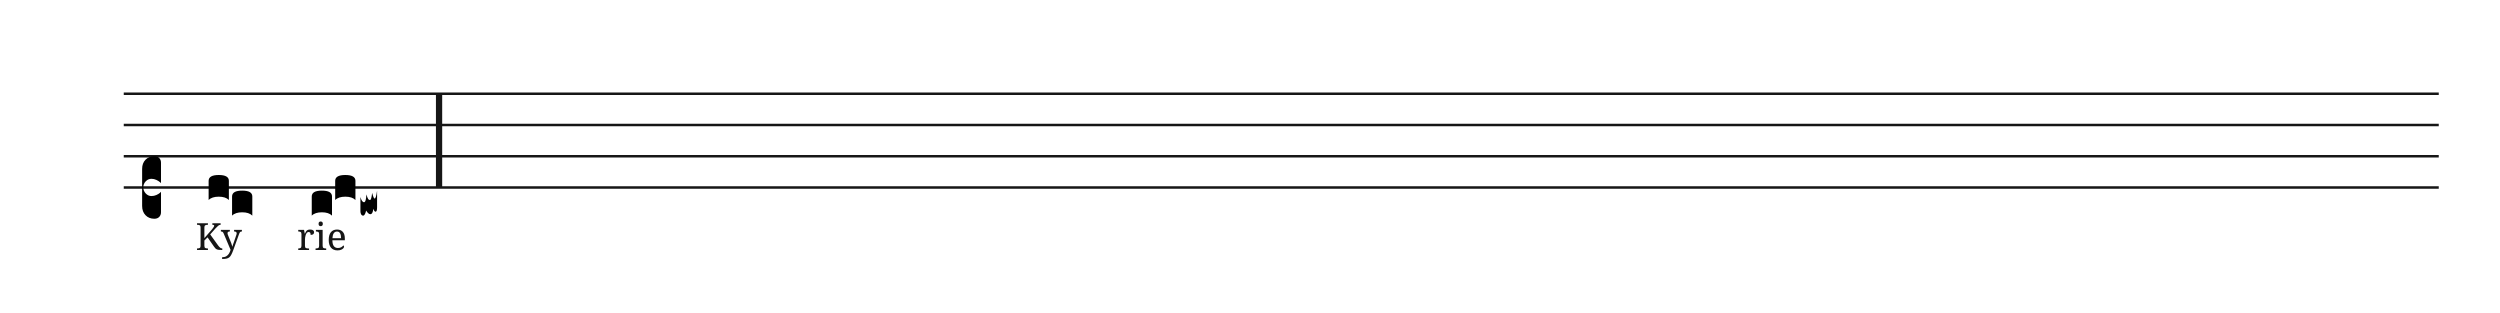
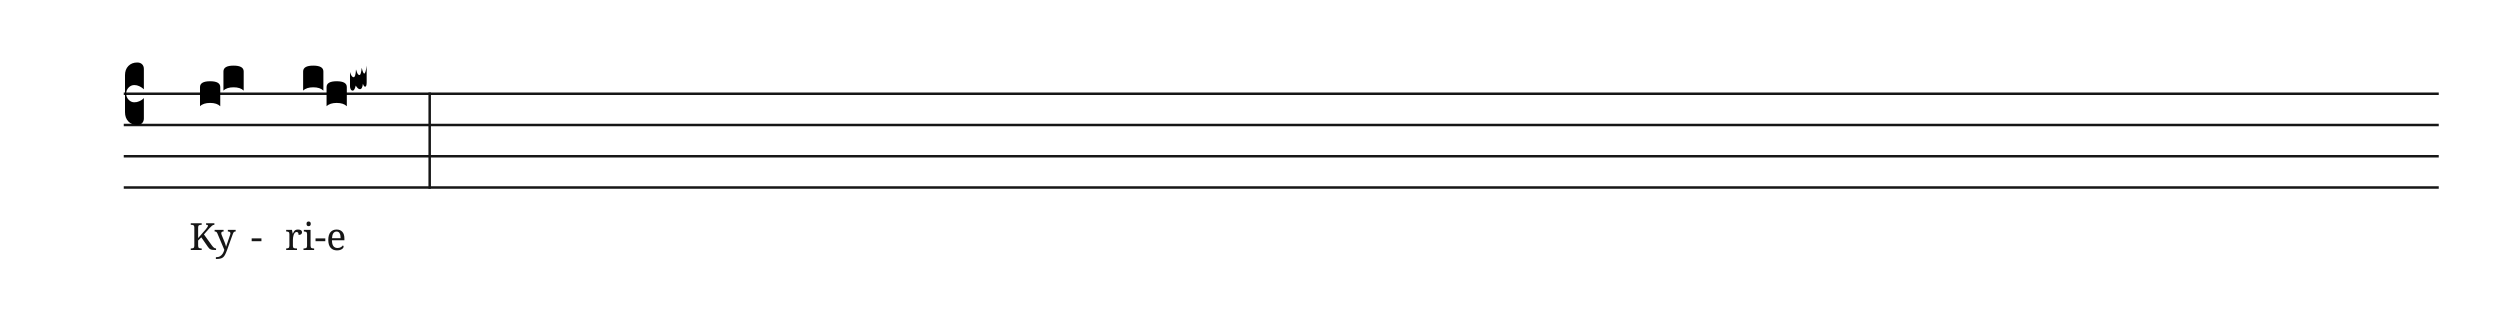
<svg xmlns="http://www.w3.org/2000/svg" viewBox="0 0 800 100" width="800" height="100" data-layout-id="layout_doc_kyrie_1" data-source-document-id="doc_kyrie">
  <defs>
    <style>.neuma-staff-line{stroke:#161616;stroke-linecap:square}.neuma-glyph{fill:#161616}.neuma-lyric{font-family:serif;font-size:12px;fill:#161616}.neuma-hit-box{fill:transparent;stroke:none;pointer-events:all}</style>
-     <symbol id="glyph-punctum" viewBox="0 0 100 123.438">
+     <symbol id="glyph-punctum" viewBox="0 0 100 123.438" preserveAspectRatio="xMinYMid meet">
      <g data-exsurge-glyph="PunctumCuadratum">
        <g transform="translate(50 60.906)">
          <path fill="#000" d="M0-60.906c33.333 0 50 9.635 50 28.906v94.53C39.062 51.595 22.396 46.126 0 46.126s-39.063 5.47-50 16.406V-32c0-19.27 16.667-28.906 50-28.906z" />
        </g>
      </g>
    </symbol>
-     <symbol id="glyph-quilisma" viewBox="0 0 100 150">
+     <symbol id="glyph-quilisma" viewBox="0 0 100 150" preserveAspectRatio="xMinYMid meet">
      <g data-exsurge-glyph="Quilisma">
        <g transform="translate(50 89.282)">
          <path fill="#000" d="M-50 34.938V-51c5.73 20.833 13.02 31.25 21.875 31.25 7.813 0 12.5-15.625 14.063-46.875 3.645 12.5 6.9 21.224 9.765 26.172s6.9 7.422 12.11 7.422c5.208 0 9.374-14.324 12.5-42.97 5.73 22.917 10.677 34.375 14.843 34.375 5.73 0 10.677-15.885 14.844-47.656v100c0 17.707-3.125 26.56-9.375 26.56-4.688 0-9.115-5.988-13.28-17.968-2.085 21.875-8.074 32.813-17.97 32.813-7.813 0-16.146-7.292-25-21.875-4.688 20.312-10.677 30.47-17.97 30.47-5.207 0-9.244-2.605-12.108-7.814C-48.568 47.698-50 41.708-50 34.938z" />
        </g>
      </g>
    </symbol>
-     <symbol id="glyph-inclinatum" viewBox="0 0 100 150.78">
+     <symbol id="glyph-inclinatum" viewBox="0 0 100 150.78" preserveAspectRatio="xMinYMid meet">
      <g data-exsurge-glyph="PunctumInclinatum">
        <g transform="translate(50 75.78)">
          <path fill="#000" d="M0-75.78L50 0 0 75-50 0 0-75.78z" />
        </g>
      </g>
    </symbol>
-     <symbol id="glyph-liquescentAscending" viewBox="0 0 100 152.344">
+     <symbol id="glyph-liquescentAscending" viewBox="0 0 100 152.344" preserveAspectRatio="xMinYMid meet">
      <g data-exsurge-glyph="PunctumCuadratumAscLiquescent">
        <g transform="translate(50 88.344)">
          <path fill="#000" d="M-50 43.688V-61c4.167 7.292 12.76 10.938 25.78 10.938 9.376 0 20.053-1.563 32.032-4.688C31.773-60.48 45.833-71.677 50-88.344v117.97C43.75 42.645 32.812 51.5 17.187 56.186-.52 61.398-15.886 64-28.906 64-42.97 64-50 57.23-50 43.687z" />
        </g>
      </g>
    </symbol>
-     <symbol id="glyph-liquescentDescending" viewBox="0 0 100 151.562">
+     <symbol id="glyph-liquescentDescending" viewBox="0 0 100 151.562" preserveAspectRatio="xMinYMid meet">
      <g data-exsurge-glyph="PunctumCuadratumDesLiquescent">
        <g transform="translate(50 75.562)">
          <path fill="#000" d="M-50-56.03c0-13.022 7.03-19.532 21.094-19.532 13.02 0 28.385 2.604 46.093 7.812C32.813-63.583 43.75-54.73 50-41.187V76C45.833 59.854 31.77 48.656 7.812 42.406c-11.98-3.125-22.656-4.687-32.03-4.687-13.022 0-21.615 3.905-25.782 11.718v-105.47z" />
        </g>
      </g>
    </symbol>
-     <symbol id="glyph-oriscusAscending" viewBox="0 0 100 147.656">
+     <symbol id="glyph-oriscusAscending" viewBox="0 0 100 147.656" preserveAspectRatio="xMinYMid meet">
      <g data-exsurge-glyph="OriscusAsc">
        <g transform="translate(50 76)">
          <path fill="#000" d="M50 30.25c0 12.5-3.125 21.354-9.375 26.562-3.125 2.605-7.813 3.907-14.063 3.907-3.125 0-5.99-.522-8.593-1.564-2.605-1.04-5.6-2.474-8.986-4.297C5.6 53.035 2.734 51.603.39 50.56c-2.343-1.04-5.338-2.474-8.984-4.296-3.646-1.823-6.77-3.256-9.375-4.297-2.603-1.043-5.468-1.564-8.593-1.564-6.25 0-10.937 1.563-14.062 4.688C-46.875 50.824-50 59.677-50 71.656v-106.25c0-13.02 3.125-21.875 9.375-26.562 3.125-2.604 7.813-3.906 14.063-3.907 3.125 0 5.99.52 8.593 1.563 2.605 1.042 5.73 2.474 9.376 4.297 3.646 1.823 6.51 2.995 8.594 3.516l10.938 5.468c6.25 3.126 11.458 4.69 15.624 4.69 6.25 0 10.938-1.564 14.063-4.69C46.875-55.426 50-64.02 50-76V30.25z" />
        </g>
      </g>
    </symbol>
-     <symbol id="glyph-oriscusDescending" viewBox="0 0 100 147.656">
+     <symbol id="glyph-oriscusDescending" viewBox="0 0 100 147.656" preserveAspectRatio="xMinYMid meet">
      <g data-exsurge-glyph="OriscusDes">
        <g transform="translate(50 75.406)">
          <path fill="#000" d="M-50 30.844v-106.25c0 11.458 3.125 20.052 9.375 25.78 3.125 3.126 7.813 4.69 14.063 4.688 4.687 0 13.41-3.255 26.17-9.765 12.762-6.51 21.746-9.766 26.954-9.766 6.25 0 10.938 1.303 14.063 3.907C46.875-55.874 50-47.02 50-34V72.25c0-11.98-3.125-20.833-9.375-26.563C37.5 42.563 32.812 41 26.562 41 21.875 41 13.023 44.385 0 51.156c-4.167 2.604-8.594 4.948-13.28 7.032-4.69 2.083-9.116 3.124-13.283 3.124-6.25 0-10.937-1.302-14.062-3.906C-46.875 52.198-50 43.344-50 30.844z" />
        </g>
      </g>
    </symbol>
-     <symbol id="glyph-virgaLong" viewBox="0 0 100 326.562">
+     <symbol id="glyph-virgaLong" viewBox="0 0 100 326.562" preserveAspectRatio="xMinYMid meet">
      <g data-exsurge-glyph="VirgaLong">
        <g transform="translate(50 66.906)">
          <path fill="#000" d="M50-38v285.156c0 6.77-2.344 10.937-7.03 12.5-1.564 0-2.605-.78-3.126-2.344-.52-1.562-.782-10.156-.782-25.78V54.186C29.168 45.334 16.146 40.907 0 40.907c-22.917 0-39.583 5.208-50 15.624V-38c0-19.27 16.667-28.906 50-28.906S50-57.27 50-38z" />
        </g>
      </g>
    </symbol>
-     <symbol id="glyph-virgaShort" viewBox="0 0 100 253.126">
+     <symbol id="glyph-virgaShort" viewBox="0 0 100 253.126" preserveAspectRatio="xMinYMid meet">
      <g data-exsurge-glyph="VirgaShort">
        <g transform="translate(50 66.906)">
          <path fill="#000" d="M50-38v211.72c0 7.29-2.344 11.457-7.03 12.5-1.564 0-2.606-.783-3.126-2.345-.52-1.563-.782-10.156-.782-25.78V54.187C29.167 45.332 16.146 40.906 0 40.906c-22.917 0-39.583 5.21-50 15.625V-38c0-19.27 16.667-28.906 50-28.906S50-57.27 50-38z" />
        </g>
      </g>
    </symbol>
-     <symbol id="glyph-apostropha" viewBox="0 0 97.657 151.562">
+     <symbol id="glyph-apostropha" viewBox="0 0 97.657 151.562" preserveAspectRatio="xMinYMid meet">
      <g data-exsurge-glyph="Apostropha">
        <g transform="translate(48 73.438)">
          <path fill="#000" d="M1.22-73.438c4.165 13.02 12.238 27.084 24.217 42.188L49.657 0 34.812 27.344C18.666 55.47-.084 72.396-21.438 78.124c4.687-3.645 7.03-8.593 7.03-14.843 0-8.853-4.947-20.572-14.843-35.155L-48 0 1.22-73.438z" />
        </g>
      </g>
    </symbol>
-     <symbol id="glyph-podatusLower" viewBox="0 0 100 103.124">
+     <symbol id="glyph-podatusLower" viewBox="0 0 100 103.124" preserveAspectRatio="xMinYMid meet">
      <g data-exsurge-glyph="PodatusLower">
        <g transform="translate(50 42)">
          <path fill="#000" d="M-4.688-30.28c22.396 0 34.636-.262 36.72-.782 5.728-1.563 8.593-5.21 8.593-10.938H50v97.656c0 2.604-1.302 4.167-3.906 4.688-5.21.52-21.355.78-48.438.78-23.958 0-38.54-.26-43.75-.78-2.604 0-3.906-1.302-3.906-3.906v-82.032c0-3.646 1.302-5.468 3.906-5.468h2.344c2.604.52 15.625.78 39.063.78z" />
        </g>
      </g>
    </symbol>
-     <symbol id="glyph-podatusUpper" viewBox="0 0 91.406 125.781">
+     <symbol id="glyph-podatusUpper" viewBox="0 0 91.406 125.781" preserveAspectRatio="xMinYMid meet">
      <g data-exsurge-glyph="PodatusUpper">
        <g transform="translate(91.40601 63.781)">
          <path fill="#000" d="M-46.094-63.78c13.542 0 24.61 2.473 33.203 7.42C-4.298-51.41 0-43.99 0-34.093V62h-9.375c0-10.938-2.604-19.14-7.812-24.61-5.21-5.468-14.844-8.203-28.907-8.202-18.23 0-33.333 4.166-45.312 12.5v-75.782c0-19.79 15.104-29.687 45.312-29.687z" />
        </g>
      </g>
    </symbol>
-     <symbol id="glyph-porrectus1" viewBox="0 0 302.344 215.627">
+     <symbol id="glyph-porrectus1" viewBox="0 0 302.344 215.627" preserveAspectRatio="xMinYMid meet">
      <g data-exsurge-glyph="Porrectus1">
        <g transform="translate(50 52.75)">
          <path fill="#000" d="M233.594 162.875c-58.855 0-107.032-6.25-144.53-18.75C34.895 125.895-11.46 99.855-50 66V-52.75C-21.354-24.625 26.302 6.885 92.97 41.78 123.697 57.928 163.54 66 212.5 66c21.354 0 34.635-9.896 39.844-29.688V151.94c0 7.29-6.25 10.937-18.75 10.937z" />
        </g>
      </g>
    </symbol>
-     <symbol id="glyph-porrectus2" viewBox="0 0 377.343 328.126">
+     <symbol id="glyph-porrectus2" viewBox="0 0 377.343 328.126" preserveAspectRatio="xMinYMid meet">
      <g data-exsurge-glyph="Porrectus2">
        <g transform="translate(50 68.75)">
          <path fill="#000" d="M309.375 259.375c-50.52 0-110.938-22.396-181.25-67.188C48.437 141.667-10.938 94.272-50 50V-68.75C0-3.125 60.417 52.083 131.25 96.875c58.333 36.98 110.677 58.854 157.03 65.625h7.033c16.145 0 26.822-9.896 32.03-29.688v114.844c0 7.812-5.99 11.72-17.968 11.72z" />
        </g>
      </g>
    </symbol>
-     <symbol id="glyph-porrectus3" viewBox="0 0 377.344 427.345">
+     <symbol id="glyph-porrectus3" viewBox="0 0 377.344 427.345" preserveAspectRatio="xMinYMid meet">
      <g data-exsurge-glyph="Porrectus3">
        <g transform="translate(50 70)">
          <path fill="#000" d="M309.375 355.78c-48.96-16.666-109.115-55.468-180.47-116.405C79.428 198.23 19.793 134.687-50 48.75V-70C20 40 94.104 103.79 135.25 148.063 190 200 230 230 288.28 258.906c4.168 2.083 8.334 3.125 12.5 3.125 12.5 0 21.355-10.937 26.564-32.81v114.06c0 9.376-3.386 14.063-10.156 14.064-2.084 0-4.688-.522-7.813-1.563z" />
        </g>
      </g>
    </symbol>
-     <symbol id="glyph-porrectus4" viewBox="0 0 420 525.78">
+     <symbol id="glyph-porrectus4" viewBox="0 0 420 525.78" preserveAspectRatio="xMinYMid meet">
      <g data-exsurge-glyph="Porrectus4">
        <g transform="translate(50 70)">
          <path fill="#000" d="M350 453.438c-52.754-22.397-120-77.345-201.74-164.844C90.87 227.656 24.784 147.708-50 48.75V-70C-8.84-1.25 58.406 86.51 151.74 193.28c60.868 69.793 119.13 124.22 174.782 163.282 5.797 3.646 11.014 5.47 15.652 5.47 12.173 0 21.45-11.72 27.826-35.157V441.72c0 9.373-3.19 14.06-9.565 14.06-2.9 0-6.377-.78-10.435-2.342z" />
        </g>
      </g>
    </symbol>
-     <symbol id="glyph-mora" viewBox="0 0 48 48">
+     <symbol id="glyph-mora" viewBox="0 0 48 48" preserveAspectRatio="xMinYMid meet">
      <g data-exsurge-glyph="Mora">
        <g transform="translate(-24 24)">
          <path fill="#000" d="M47.478-24c6.957 0 12.793 2.288 17.49 6.883C69.662-12.52 72-6.904 72-.267c0 6.64-2.337 12.352-7.033 17.118C60.27 21.618 54.435 24 47.477 24c-6.26 0-11.748-2.383-16.444-7.15C26.337 12.086 24 6.374 24-.265c0-6.638 2.337-12.255 7.033-16.85C35.73-21.713 41.217-24 47.478-24z" />
        </g>
      </g>
    </symbol>
-     <symbol id="glyph-verticalEpisemaAbove" viewBox="0 0 16 80">
+     <symbol id="glyph-verticalEpisemaAbove" viewBox="0 0 16 80" preserveAspectRatio="xMinYMid meet">
      <g data-exsurge-glyph="VerticalEpisemaAbove">
        <g transform="translate(8 80)">
          <path fill="#000" d="M-8-80H8L4 0h-8l-4-80z" />
        </g>
      </g>
    </symbol>
-     <symbol id="glyph-verticalEpisemaBelow" viewBox="0 0 16 80">
+     <symbol id="glyph-verticalEpisemaBelow" viewBox="0 0 16 80" preserveAspectRatio="xMinYMid meet">
      <g data-exsurge-glyph="VerticalEpisemaBelow">
        <g transform="translate(8 0)">
          <path fill="#000" d="M-8 80H8L4 0h-8l-4 80z" />
        </g>
      </g>
    </symbol>
-     <symbol id="glyph-flat" viewBox="0 0 97.917 267.969">
+     <symbol id="glyph-flat" viewBox="0 0 97.917 267.969" preserveAspectRatio="xMinYMid meet">
      <g data-exsurge-glyph="Flat">
        <g transform="translate(1.042 204.406)">
          <path fill="#000" d="M7.813-204.406c4.166 0 6.25 5.208 6.25 15.625L12.5-10.657C33.854 13.302 54.167 25.28 73.438 25.28c9.374 0 14.062-4.686 14.062-14.06 0-6.25-1.042-11.72-3.125-16.407-2.083-4.688-7.03-9.766-14.844-15.235-7.81-5.47-13.02-8.984-15.624-10.547L27.344-45.81V-80.97c17.187 0 33.073 4.82 47.656 14.454C89.583-56.88 96.875-47.376 96.875-38c0 67.708-.26 101.562-.78 101.563-38.543 0-69.532-12.24-92.97-36.72C0-52.322-1.042-123.936 0-188c0-10.937 2.604-16.406 7.813-16.406z" />
        </g>
      </g>
    </symbol>
-     <symbol id="glyph-natural" viewBox="0 0 70.311 330.469">
+     <symbol id="glyph-natural" viewBox="0 0 70.311 330.469" preserveAspectRatio="xMinYMid meet">
      <g data-exsurge-glyph="Natural">
        <g transform="translate(0.3120003 166.563)">
          <path fill="#000" d="M7.906-166.563c-2.864 0-5.614.52-8.218 1.563v13.28l.78 56.25.782 78.907v85.157c.52 3.646 2.604 5.73 6.25 6.25l23.438-3.906 23.437-3.907v29.69c0 42.186-.26 63.54-.78 64.06l6.25 2.345c1.04.52 2.082.78 3.124.78 2.603 0 4.947-1.3 7.03-3.905L67.656-71.25c-.52-2.604-2.083-3.906-4.687-3.906-7.814 0-17.19 1.04-28.126 3.125l-19.53 3.124.78-38.28V-165c-2.604-1.042-5.323-1.562-8.188-1.563zM55.938-40v71.875l-41.407 7.03c0-48.436.262-72.655.783-72.655L55.938-40z" />
        </g>
      </g>
    </symbol>
-     <symbol id="glyph-custosLong" viewBox="0 0 46.353 339.582">
+     <symbol id="glyph-custosLong" viewBox="0 0 46.353 339.582" preserveAspectRatio="xMinYMid meet">
      <g data-exsurge-glyph="CustodLong">
        <g transform="translate(0 270.082)">
          <path fill="#000" d="M39.063-269.562c5.73-.52 7.29 6.25 4.687 20.312V69.5c-13.542-2.083-24.22-5.47-32.03-10.156C3.905 54.134 0 47.624 0 39.812V-68c5.73 5.208 10.677 8.594 14.844 10.156 5.73 1.563 12.24 2.344 19.53 2.344v-196.875c0-11.458 1.563-17.187 4.688-17.187z" />
        </g>
      </g>
    </symbol>
-     <symbol id="glyph-custosShort" viewBox="0 0 43.75 270.052">
+     <symbol id="glyph-custosShort" viewBox="0 0 43.75 270.052" preserveAspectRatio="xMinYMid meet">
      <g data-exsurge-glyph="CustodShort">
        <g transform="translate(0 200.365)">
          <path fill="#000" d="M34.375-188.125c0-8.333 1.563-12.24 4.688-11.72 3.125.522 4.687 7.033 4.687 19.532v250c-13.542-2.083-24.22-5.468-32.03-10.156C3.905 54.324 0 47.813 0 40V-67.813c5.73 5.21 10.677 8.594 14.844 10.157 5.73 1.562 12.24 2.344 19.53 2.343v-132.812z" />
        </g>
      </g>
    </symbol>
-     <symbol id="glyph-custosDescLong" viewBox="0 0 46.353 339.582">
+     <symbol id="glyph-custosDescLong" viewBox="0 0 46.353 339.582" preserveAspectRatio="xMinYMid meet">
      <g data-exsurge-glyph="CustodDescLong">
        <g transform="translate(0 65.59)">
          <path fill="#000" d="M39.063 273.472c5.73.52 7.29-6.25 4.687-20.312V-65.59c-13.542 2.083-24.22 5.468-32.03 10.156C3.905-50.226 0-43.714 0-35.904V71.91c5.73-5.21 10.677-8.594 14.844-10.157 5.73-1.562 12.24-2.343 19.53-2.343v196.875c0 11.458 1.563 17.187 4.688 17.187" />
        </g>
      </g>
    </symbol>
-     <symbol id="glyph-custosDescShort" viewBox="0 0 43.75 270.053">
+     <symbol id="glyph-custosDescShort" viewBox="0 0 43.75 270.053" preserveAspectRatio="xMinYMid meet">
      <g data-exsurge-glyph="CustodDescShort">
        <g transform="translate(0 65.89)">
          <path fill="#000" d="M34.375 191.923c0 8.333 1.563 12.24 4.688 11.72 3.125-.522 4.687-7.033 4.687-19.533v-250c-13.542 2.084-24.22 5.47-32.03 10.157C3.905-50.525 0-44.015 0-36.203V71.61c5.73-5.208 10.677-8.593 14.844-10.156 5.73-1.562 12.24-2.344 19.53-2.344v132.813z" />
        </g>
      </g>
    </symbol>
-     <symbol id="glyph-clefC" viewBox="0 0 100 331.251">
+     <symbol id="glyph-clefC" viewBox="0 0 100 331.251" preserveAspectRatio="xMinYMid meet">
      <g data-exsurge-glyph="DoClef">
        <g transform="translate(0 164.876)">
          <path fill="#000" d="M0 98.406V-97.688C0-118 5.99-134.275 17.97-146.516c11.978-12.24 27.603-18.36 46.874-18.36 10.937 0 19.53 3.126 25.78 9.376s9.376 14.583 9.376 25v107.813l-6.25-5.47c-4.167-3.645-10.287-7.42-18.36-11.327-8.072-3.907-16.796-5.86-26.17-5.86-11.46 0-21.486 4.427-30.08 13.282-8.593 8.854-12.89 19.53-12.89 32.03s4.297 23.308 12.89 32.423c8.594 9.115 18.62 13.672 30.08 13.672 9.374 0 18.098-1.822 26.17-5.468 8.073-3.646 14.193-7.292 18.36-10.938l6.25-6.25V132c0 9.896-3.125 18.1-9.375 24.61-6.25 6.51-14.844 9.765-25.78 9.765-19.272 0-34.897-6.25-46.876-18.75C5.99 135.125 0 118.72 0 98.405z" />
        </g>
      </g>
    </symbol>
-     <symbol id="glyph-clefF" viewBox="0 0 193.752 333.595">
+     <symbol id="glyph-clefF" viewBox="0 0 193.752 333.595" preserveAspectRatio="xMinYMid meet">
      <g data-exsurge-glyph="FaClef">
        <g transform="translate(0.001003265 157.001)">
          <path fill="#000" d="M85.156-32v193.75c0 9.375-1.562 14.323-4.687 14.844-1.564 0-2.605-.52-3.126-1.563-.52-1.04-.782-2.603-.78-4.686V56.28c-8.335-8.332-19.793-12.5-34.376-12.5-17.71 0-31.77 3.907-42.188 11.72V-32c0-18.23 14.193-27.344 42.578-27.344 28.385 0 42.578 9.115 42.578 27.344zM98.438 93V-92.156c0-19.27 5.73-34.896 17.187-46.875 11.458-11.98 26.562-17.97 45.313-17.97 10.937 0 19.14 2.865 24.61 8.594 5.467 5.73 8.202 13.542 8.202 23.437v103.126l-5.47-4.687c-3.645-3.647-9.374-7.293-17.186-10.94-7.813-3.645-15.886-5.467-24.22-5.468-11.978 0-22.004 4.167-30.077 12.5-8.073 8.334-12.11 18.36-12.11 30.08 0 11.717 4.037 22.004 12.11 30.858s18.1 13.28 30.078 13.28c8.333 0 16.406-1.822 24.22-5.468 7.81-3.645 13.54-7.03 17.186-10.156l5.47-5.468V125.81c0 9.896-2.865 17.84-8.594 23.83-5.73 5.988-13.802 8.983-24.22 8.983-18.75 0-33.853-6.12-45.31-18.36-11.46-12.24-17.19-27.994-17.19-47.265z" />
        </g>
      </g>
    </symbol>
-     <symbol id="glyph-barQuarter" viewBox="0 0 1.5 15">
-       <rect x="0" y="0" width="1.5" height="15" />
-     </symbol>
-     <symbol id="glyph-barHalf" viewBox="0 0 1.5 20">
-       <rect x="0" y="0" width="1.5" height="20" />
-     </symbol>
-     <symbol id="glyph-barFull" viewBox="0 0 2 30">
-       <rect x="0" y="0" width="2" height="30" />
-     </symbol>
-     <symbol id="glyph-barDouble" viewBox="0 0 5.5 30">
-       <rect x="0" y="0" width="1.375" height="30" />
-       <rect x="3.575" y="0" width="1.925" height="30" />
-     </symbol>
-     <symbol id="glyph-barFinal" viewBox="0 0 5.5 30">
-       <rect x="0" y="0" width="1.375" height="30" />
-       <rect x="3.575" y="0" width="1.925" height="30" />
+     <symbol id="glyph-barQuarter" viewBox="0 0 0.8 15">
+       <line x1="0.4" y1="0" x2="0.4" y2="15" stroke="currentColor" stroke-width="0.8" stroke-linecap="square" />
+     </symbol>
+     <symbol id="glyph-barHalf" viewBox="0 0 0.8 20">
+       <line x1="0.4" y1="0" x2="0.4" y2="20" stroke="currentColor" stroke-width="0.8" stroke-linecap="square" />
+     </symbol>
+     <symbol id="glyph-barFull" viewBox="0 0 0.8 30">
+       <line x1="0.4" y1="0" x2="0.4" y2="30" stroke="currentColor" stroke-width="0.8" stroke-linecap="square" />
+     </symbol>
+     <symbol id="glyph-barDouble" viewBox="0 0 3.5 30">
+       <line x1="0" y1="0" x2="0" y2="30" stroke="currentColor" stroke-width="3.5" stroke-linecap="square" />
+       <line x1="10.5" y1="0" x2="10.5" y2="30" stroke="currentColor" stroke-width="3.5" stroke-linecap="square" />
+     </symbol>
+     <symbol id="glyph-barFinal" viewBox="0 0 3.5 30">
+       <line x1="0" y1="0" x2="0" y2="30" stroke="currentColor" stroke-width="3.5" stroke-linecap="square" />
+       <line x1="10.5" y1="0" x2="10.5" y2="30" stroke="currentColor" stroke-width="3.5" stroke-linecap="square" />
    </symbol>
  </defs>
  <g id="sys_1" class="neuma-system">
    <g id="lst_staff_main" class="neuma-staff" data-semantic-id="staff_main">
      <line id="lst_staff_main_line_1" class="neuma-staff-line" data-semantic-id="staff_main" x1="40" y1="30" x2="780" y2="30" stroke-width="0.8" />
      <line id="lst_staff_main_line_2" class="neuma-staff-line" data-semantic-id="staff_main" x1="40" y1="40" x2="780" y2="40" stroke-width="0.8" />
      <line id="lst_staff_main_line_3" class="neuma-staff-line" data-semantic-id="staff_main" x1="40" y1="50" x2="780" y2="50" stroke-width="0.8" />
      <line id="lst_staff_main_line_4" class="neuma-staff-line" data-semantic-id="staff_main" x1="40" y1="60" x2="780" y2="60" stroke-width="0.8" />
    </g>
-     <use id="lg_evt_clef_clef" class="neuma-glyph clef clef-c" data-semantic-id="evt_clef" href="#glyph-clefC" x="42" y="50" width="13" height="20" />
-     <rect id="lg_evt_clef_clef_hit" class="neuma-hit-box" data-semantic-id="evt_clef" x="40.5" y="48.5" width="16" height="23" />
-     <use id="lg_evt_bar_bar" class="neuma-glyph barline barline-full" data-semantic-id="evt_bar" href="#glyph-barFull" x="139.5" y="30" width="2" height="30" />
-     <rect id="lg_evt_bar_bar_hit" class="neuma-hit-box" data-semantic-id="evt_bar" x="138" y="28.5" width="5" height="33" />
+     <use id="lg_evt_clef_clef" class="neuma-glyph clef clef-c" data-semantic-id="evt_clef" href="#glyph-clefC" x="40" y="20" width="13" height="20" />
+     <rect id="lg_evt_clef_clef_hit" class="neuma-hit-box" data-semantic-id="evt_clef" x="38.5" y="18.5" width="16" height="23" />
+     <line id="lg_evt_bar_bar" class="neuma-barline barline barline-full" data-semantic-id="evt_bar" x1="137.5" y1="30" x2="137.5" y2="60" stroke="#161616" stroke-width="0.8" stroke-linecap="square" />
+     <rect id="lg_evt_bar_bar_hit" class="neuma-hit-box" data-semantic-id="evt_bar" x="136" y="28.5" width="3.8" height="33" />
    <g id="ln_ng_ky" class="neuma-neume" data-semantic-id="ng_ky">
-       <use id="lg_note_ky_1" class="neuma-glyph note note-punctum" data-semantic-id="note_ky_1" href="#glyph-punctum" x="66" y="56" width="8" height="8" />
-       <rect id="lg_note_ky_1_hit" class="neuma-hit-box" data-semantic-id="note_ky_1" x="64.5" y="54.5" width="11" height="11" />
-       <use id="lg_note_ky_2" class="neuma-glyph note note-punctum" data-semantic-id="note_ky_2" href="#glyph-punctum" x="73.5" y="61" width="8" height="8" />
-       <rect id="lg_note_ky_2_hit" class="neuma-hit-box" data-semantic-id="note_ky_2" x="72" y="59.5" width="11" height="11" />
-       <rect id="ln_ng_ky_hit" class="neuma-hit-box" data-semantic-id="ng_ky" x="64.5" y="54.5" width="18.5" height="16" />
+       <use id="lg_note_ky_1" class="neuma-glyph note note-punctum" data-semantic-id="note_ky_1" href="#glyph-punctum" x="64" y="26" width="8" height="8" />
+       <rect id="lg_note_ky_1_hit" class="neuma-hit-box" data-semantic-id="note_ky_1" x="62.5" y="24.5" width="11" height="11" />
+       <use id="lg_note_ky_2" class="neuma-glyph note note-punctum" data-semantic-id="note_ky_2" href="#glyph-punctum" x="71.5" y="21" width="8" height="8" />
+       <rect id="lg_note_ky_2_hit" class="neuma-hit-box" data-semantic-id="note_ky_2" x="70" y="19.5" width="11" height="11" />
+       <rect id="ln_ng_ky_hit" class="neuma-hit-box" data-semantic-id="ng_ky" x="62.5" y="19.5" width="18.5" height="16" />
    </g>
    <g id="ln_ng_rie" class="neuma-neume" data-semantic-id="ng_rie">
-       <use id="lg_note_rie_1" class="neuma-glyph note note-punctum" data-semantic-id="note_rie_1" href="#glyph-punctum" x="99" y="61" width="8" height="8" />
-       <rect id="lg_note_rie_1_hit" class="neuma-hit-box" data-semantic-id="note_rie_1" x="97.5" y="59.5" width="11" height="11" />
-       <use id="lg_note_rie_2" class="neuma-glyph note note-punctum" data-semantic-id="note_rie_2" href="#glyph-punctum" x="106.5" y="56" width="8" height="8" />
-       <rect id="lg_note_rie_2_hit" class="neuma-hit-box" data-semantic-id="note_rie_2" x="105" y="54.5" width="11" height="11" />
-       <use id="lg_note_rie_3" class="neuma-glyph note note-quilisma" data-semantic-id="note_rie_3" href="#glyph-quilisma" x="114" y="61" width="8" height="8" />
-       <rect id="lg_note_rie_3_hit" class="neuma-hit-box" data-semantic-id="note_rie_3" x="112.5" y="59.5" width="11" height="11" />
-       <rect id="ln_ng_rie_hit" class="neuma-hit-box" data-semantic-id="ng_rie" x="97.5" y="54.5" width="26" height="16" />
+       <use id="lg_note_rie_1" class="neuma-glyph note note-punctum" data-semantic-id="note_rie_1" href="#glyph-punctum" x="97" y="21" width="8" height="8" />
+       <rect id="lg_note_rie_1_hit" class="neuma-hit-box" data-semantic-id="note_rie_1" x="95.5" y="19.5" width="11" height="11" />
+       <use id="lg_note_rie_2" class="neuma-glyph note note-punctum" data-semantic-id="note_rie_2" href="#glyph-punctum" x="104.5" y="26" width="8" height="8" />
+       <rect id="lg_note_rie_2_hit" class="neuma-hit-box" data-semantic-id="note_rie_2" x="103" y="24.5" width="11" height="11" />
+       <use id="lg_note_rie_3" class="neuma-glyph note note-quilisma" data-semantic-id="note_rie_3" href="#glyph-quilisma" x="112" y="21" width="8" height="8" />
+       <rect id="lg_note_rie_3_hit" class="neuma-hit-box" data-semantic-id="note_rie_3" x="110.5" y="19.5" width="11" height="11" />
+       <rect id="ln_ng_rie_hit" class="neuma-hit-box" data-semantic-id="ng_rie" x="95.5" y="19.5" width="26" height="16" />
    </g>
    <g id="ls_span_ky" class="neuma-syllable" data-semantic-id="span_ky">
-       <rect id="ls_span_ky_hit" class="neuma-hit-box" data-semantic-id="span_ky" x="65.2" y="70" width="9.6" height="10" />
+       <rect id="ls_span_ky_hit" class="neuma-hit-box" data-semantic-id="span_ky" x="63.2" y="70" width="9.6" height="10" />
    </g>
    <g id="ls_span_rie" class="neuma-syllable" data-semantic-id="span_rie">
-       <rect id="ls_span_rie_hit" class="neuma-hit-box" data-semantic-id="span_rie" x="95.8" y="70" width="14.4" height="10" />
-     </g>
-     <text id="txt_span_ky" class="neuma-lyric lyric" data-semantic-id="span_ky" x="70" y="80" text-anchor="middle">Ky</text>
-     <text id="txt_span_rie" class="neuma-lyric lyric" data-semantic-id="span_rie" x="103" y="80" text-anchor="middle">rie</text>
+       <rect id="ls_span_rie_hit" class="neuma-hit-box" data-semantic-id="span_rie" x="91.4" y="70" width="19.2" height="10" />
+     </g>
+     <text id="txt_hyphen_span_ky_span_rie" class="neuma-lyric lyric lyric-hyphen" x="82.1" y="80" text-anchor="middle">-</text>
+     <text id="txt_span_ky" class="neuma-lyric lyric" data-semantic-id="span_ky" x="68" y="80" text-anchor="middle">Ky</text>
+     <text id="txt_span_rie" class="neuma-lyric lyric" data-semantic-id="span_rie" x="101" y="80" text-anchor="middle">ri-e</text>
  </g>
</svg>
